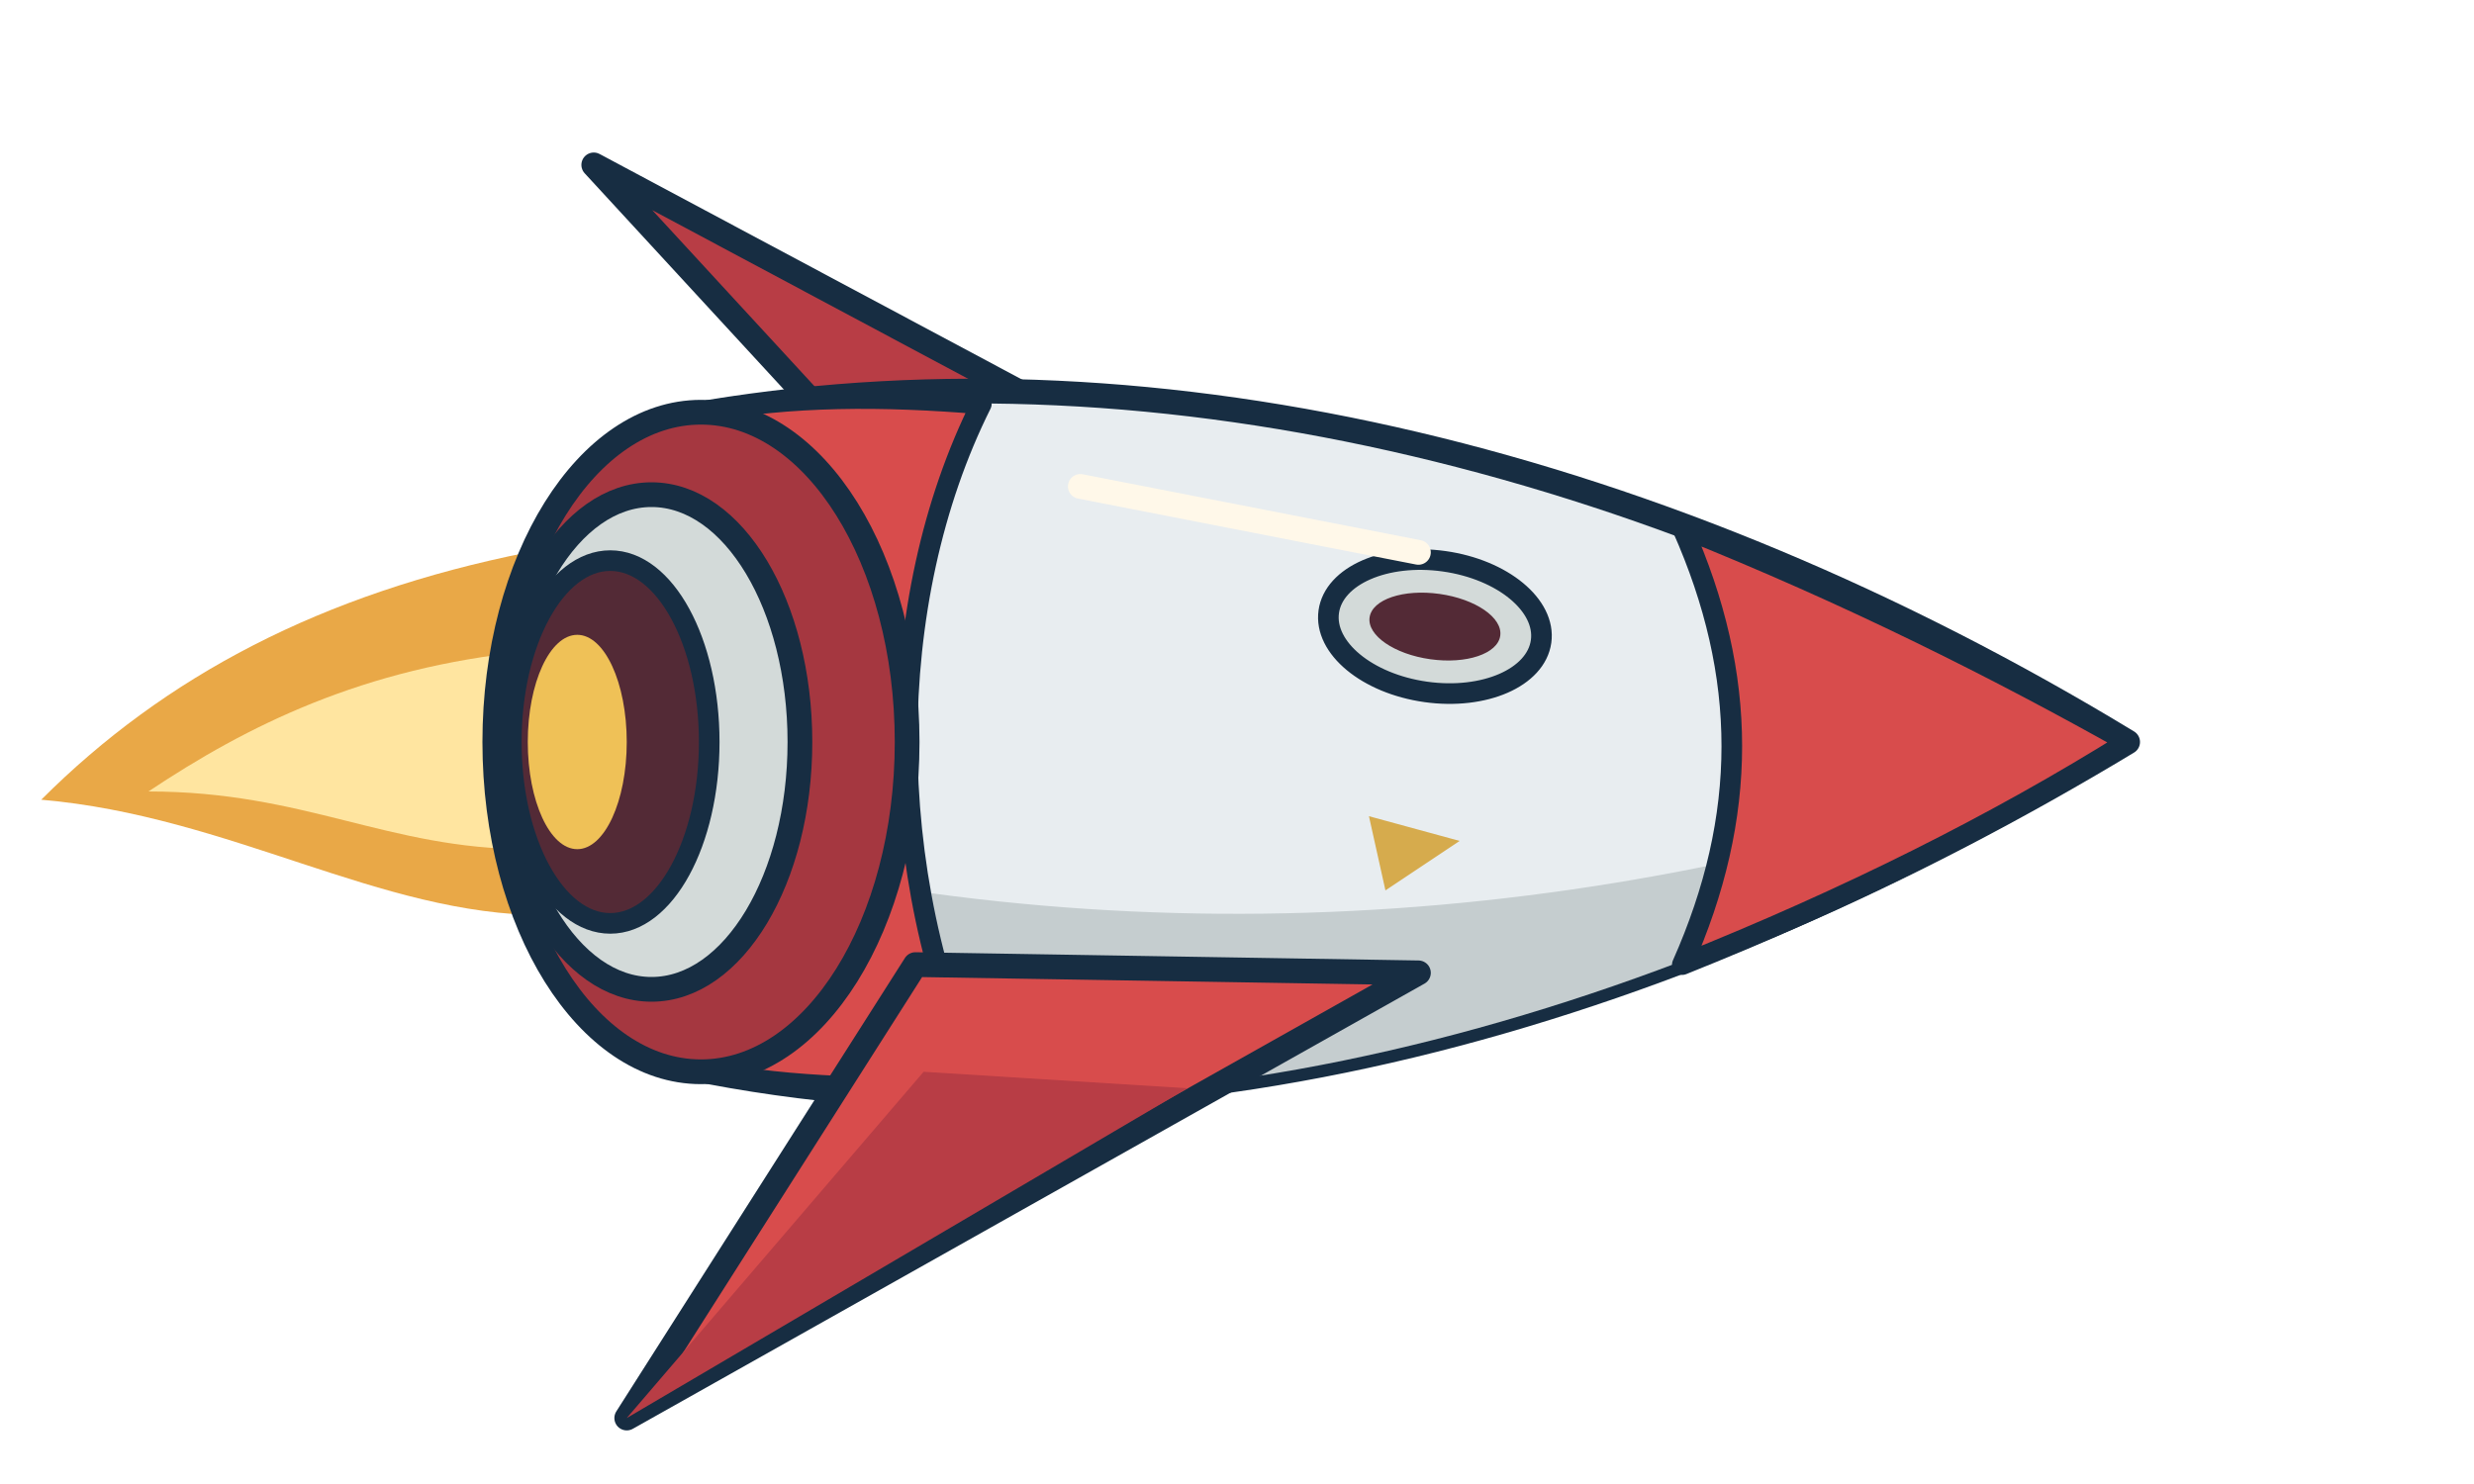
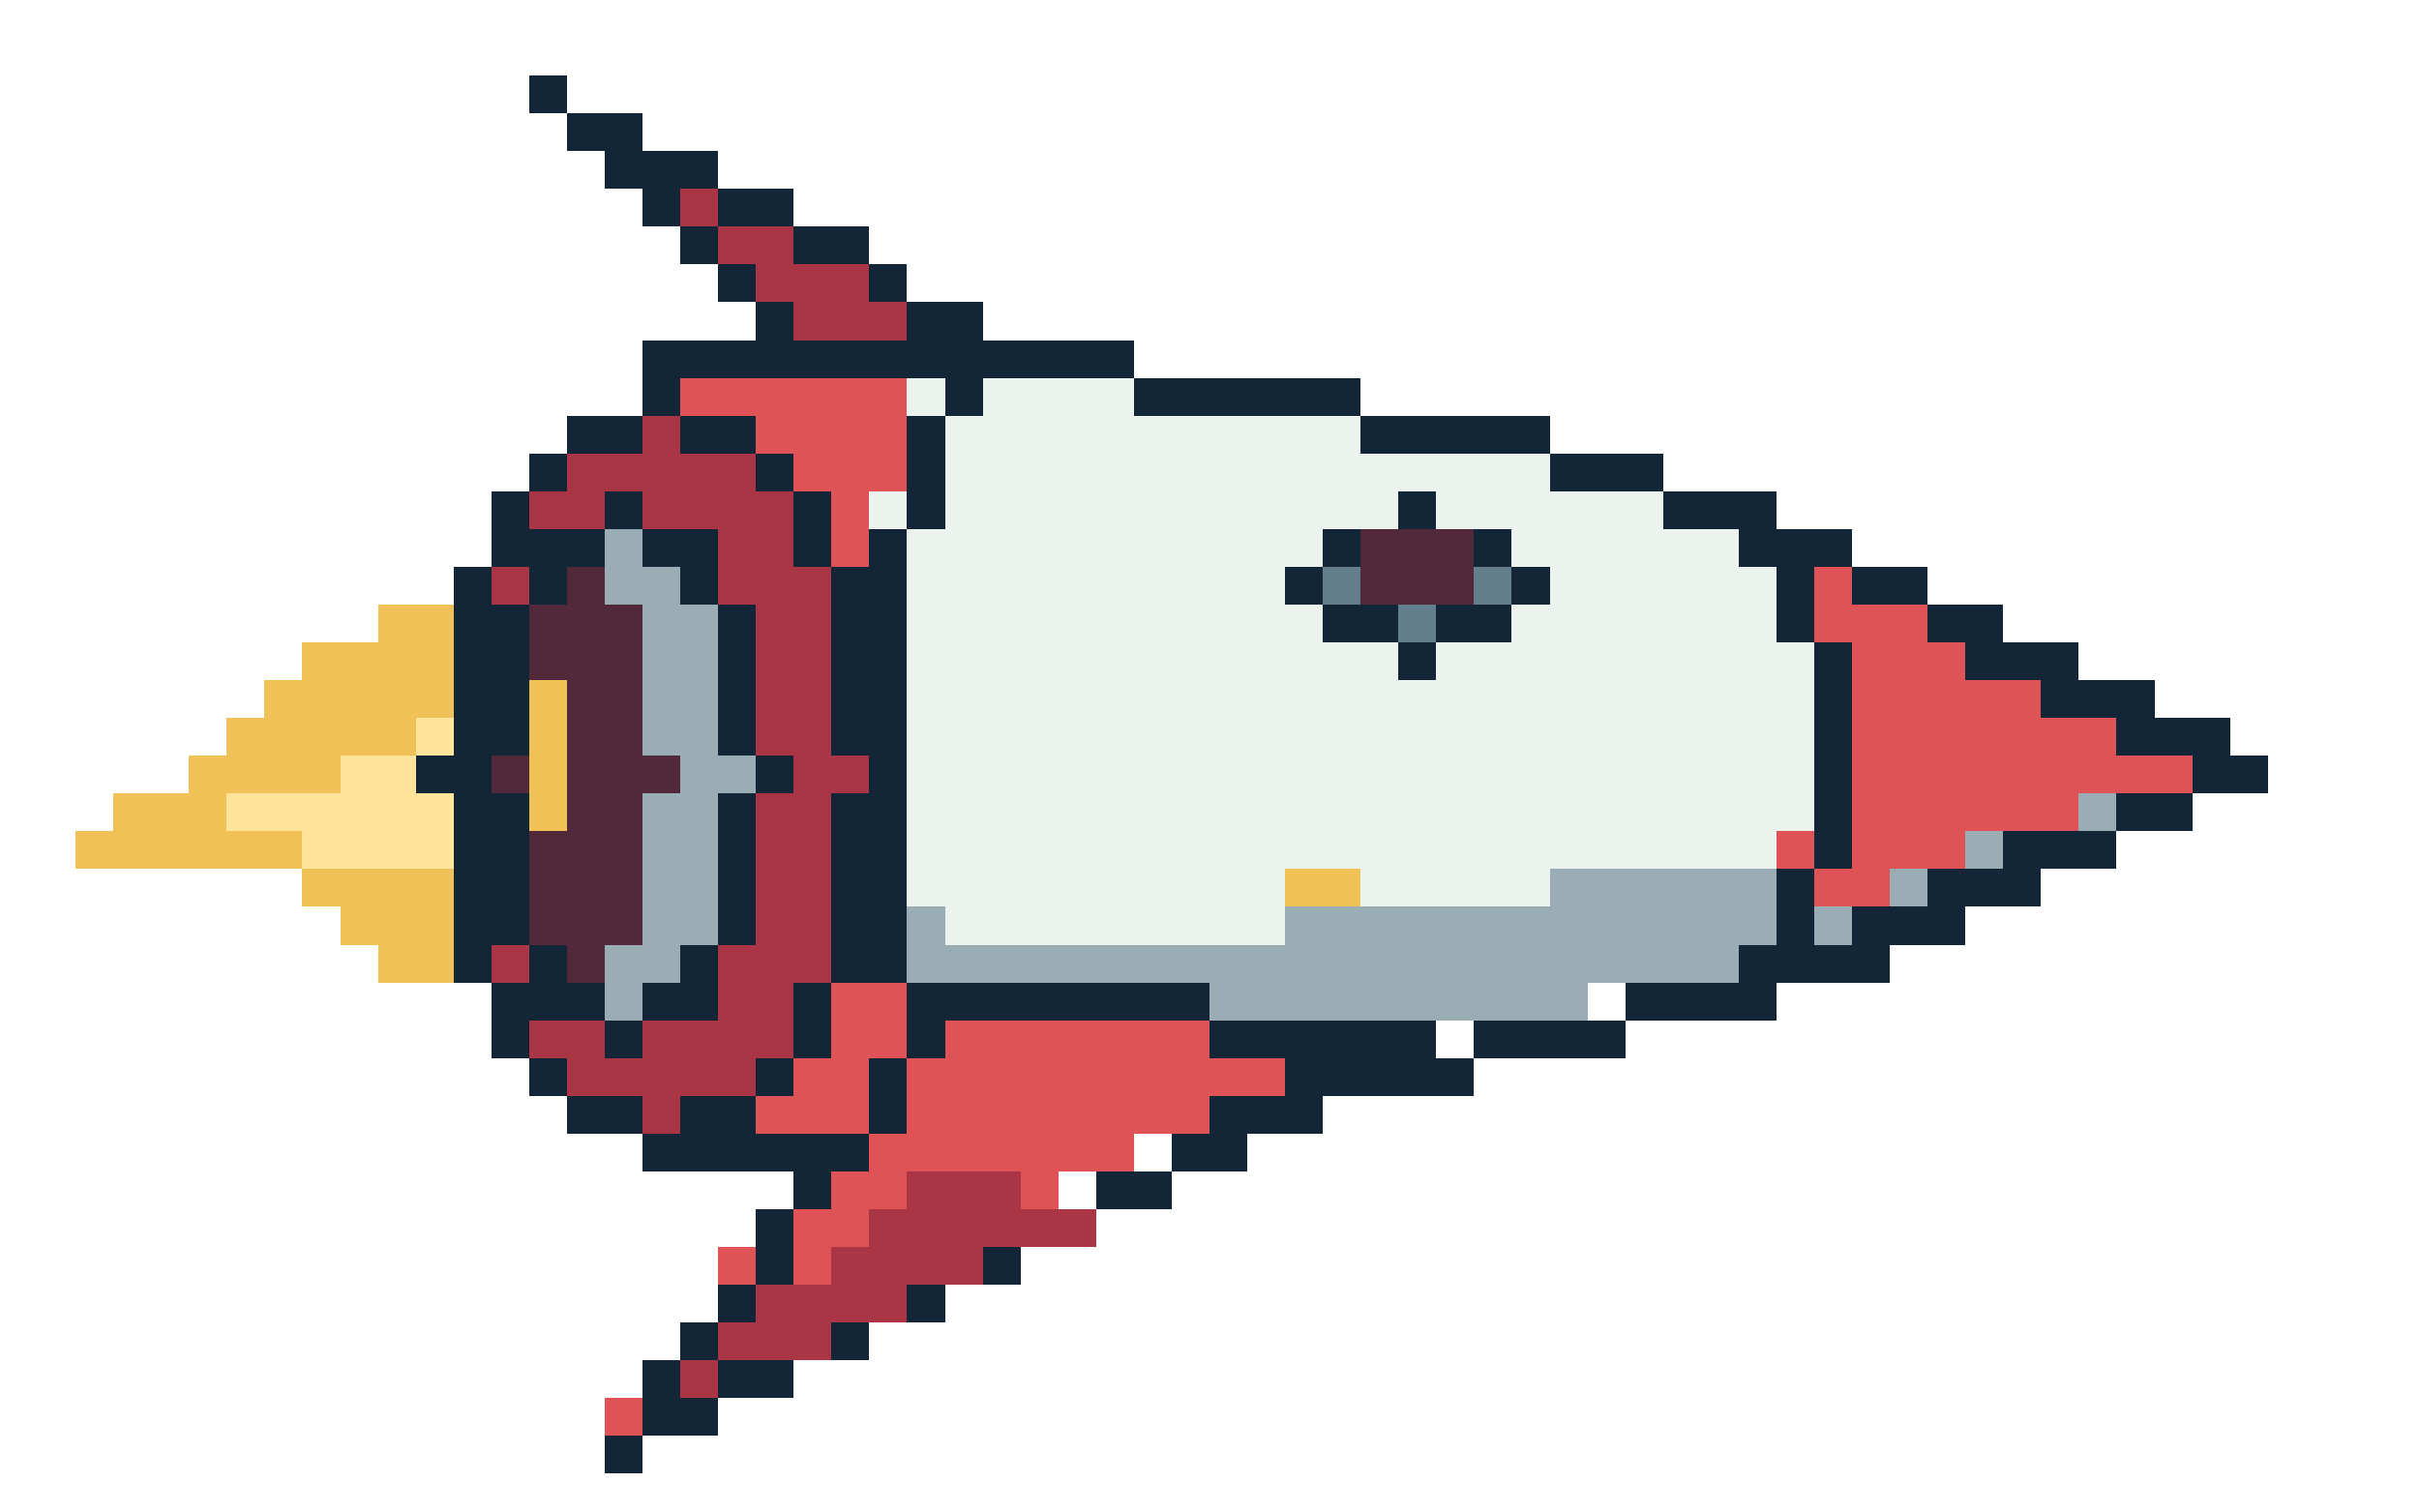
- <svg xmlns="http://www.w3.org/2000/svg" viewBox="0 -5 300 180" fill="none">
-   <g id="home-rocket" stroke="#172d42" stroke-linecap="round" stroke-linejoin="round">
-     <path d="M64 62C39 67 20 77 5 92c23 2 41 14 61 14Z" fill="#e9a847" stroke="none" />
-     <path d="M64 74C44 76 30 83 18 91c19 0 29 7 46 7Z" fill="#ffe5a0" stroke="none" />
-     <path d="m107 53-35-38 88 47Z" fill="#b83d45" stroke-width="3" />
-     <path d="M86 45c55-9 116 6 172 40-53 32-114 51-172 40Z" fill="#e8edf0" stroke-width="3" />
-     <path d="M89 99c57 13 115 7 169-14-53 32-114 51-172 40Z" fill="#c5cdcf" stroke="none" />
-     <path d="M204 59c20 8 38 17 54 26-16 10-34 19-54 27 8-18 8-35 0-53Z" fill="#d84c4c" stroke-width="2.5" />
-     <path d="M85 45c11-2 22-2 34-1-12 24-12 57 0 83-12 0-23 0-33-2Z" fill="#d84c4c" stroke-width="2.5" />
-     <ellipse cx="85" cy="85" rx="25" ry="40" fill="#a53740" stroke-width="3" />
-     <ellipse cx="79" cy="85" rx="18" ry="30" fill="#d3dad9" stroke-width="3" />
-     <ellipse cx="74" cy="85" rx="12" ry="22" fill="#532a36" stroke-width="2.5" />
-     <ellipse cx="70" cy="85" rx="6" ry="13" fill="#efc157" stroke="none" />
-     <path d="m111 112-35 55 96-54Z" fill="#d84c4c" stroke-width="3" />
-     <path d="m112 125-36 42 68-40Z" fill="#b83d45" stroke="none" />
-     <ellipse cx="174" cy="71" rx="13" ry="8" transform="rotate(8 174 71)" fill="#d3dad9" stroke-width="2.5" />
-     <ellipse cx="174" cy="71" rx="8" ry="4" transform="rotate(8 174 71)" fill="#532a36" stroke="none" />
-     <path d="m166 94 11 3-9 6Z" fill="#d6ab4d" stroke="none" />
-     <path d="m131 54 41 8" stroke="#fff8e9" stroke-width="3" />
-   </g>
+ <svg xmlns="http://www.w3.org/2000/svg" viewBox="0 0 64 40" shape-rendering="crispEdges">
+   <rect x="14" y="2" width="1" height="1" fill="#122638" />
+   <rect x="15" y="3" width="2" height="1" fill="#122638" />
+   <rect x="16" y="4" width="3" height="1" fill="#122638" />
+   <rect x="17" y="5" width="1" height="1" fill="#122638" />
+   <rect x="18" y="5" width="1" height="1" fill="#a93545" />
+   <rect x="19" y="5" width="2" height="1" fill="#122638" />
+   <rect x="18" y="6" width="1" height="1" fill="#122638" />
+   <rect x="19" y="6" width="2" height="1" fill="#a93545" />
+   <rect x="21" y="6" width="2" height="1" fill="#122638" />
+   <rect x="19" y="7" width="1" height="1" fill="#122638" />
+   <rect x="20" y="7" width="3" height="1" fill="#a93545" />
+   <rect x="23" y="7" width="1" height="1" fill="#122638" />
+   <rect x="20" y="8" width="1" height="1" fill="#122638" />
+   <rect x="21" y="8" width="3" height="1" fill="#a93545" />
+   <rect x="24" y="8" width="2" height="1" fill="#122638" />
+   <rect x="17" y="9" width="13" height="1" fill="#122638" />
+   <rect x="17" y="10" width="1" height="1" fill="#122638" />
+   <rect x="18" y="10" width="6" height="1" fill="#df5357" />
+   <rect x="24" y="10" width="1" height="1" fill="#ecf2ed" />
+   <rect x="25" y="10" width="1" height="1" fill="#122638" />
+   <rect x="26" y="10" width="4" height="1" fill="#ecf2ed" />
+   <rect x="30" y="10" width="6" height="1" fill="#122638" />
+   <rect x="15" y="11" width="2" height="1" fill="#122638" />
+   <rect x="17" y="11" width="1" height="1" fill="#a93545" />
+   <rect x="18" y="11" width="2" height="1" fill="#122638" />
+   <rect x="20" y="11" width="4" height="1" fill="#df5357" />
+   <rect x="24" y="11" width="1" height="1" fill="#122638" />
+   <rect x="25" y="11" width="11" height="1" fill="#ecf2ed" />
+   <rect x="36" y="11" width="5" height="1" fill="#122638" />
+   <rect x="14" y="12" width="1" height="1" fill="#122638" />
+   <rect x="15" y="12" width="5" height="1" fill="#a93545" />
+   <rect x="20" y="12" width="1" height="1" fill="#122638" />
+   <rect x="21" y="12" width="3" height="1" fill="#df5357" />
+   <rect x="24" y="12" width="1" height="1" fill="#122638" />
+   <rect x="25" y="12" width="16" height="1" fill="#ecf2ed" />
+   <rect x="41" y="12" width="3" height="1" fill="#122638" />
+   <rect x="13" y="13" width="1" height="1" fill="#122638" />
+   <rect x="14" y="13" width="2" height="1" fill="#a93545" />
+   <rect x="16" y="13" width="1" height="1" fill="#122638" />
+   <rect x="17" y="13" width="4" height="1" fill="#a93545" />
+   <rect x="21" y="13" width="1" height="1" fill="#122638" />
+   <rect x="22" y="13" width="1" height="1" fill="#df5357" />
+   <rect x="23" y="13" width="1" height="1" fill="#ecf2ed" />
+   <rect x="24" y="13" width="1" height="1" fill="#122638" />
+   <rect x="25" y="13" width="12" height="1" fill="#ecf2ed" />
+   <rect x="37" y="13" width="1" height="1" fill="#122638" />
+   <rect x="38" y="13" width="6" height="1" fill="#ecf2ed" />
+   <rect x="44" y="13" width="3" height="1" fill="#122638" />
+   <rect x="13" y="14" width="3" height="1" fill="#122638" />
+   <rect x="16" y="14" width="1" height="1" fill="#9aadb4" />
+   <rect x="17" y="14" width="2" height="1" fill="#122638" />
+   <rect x="19" y="14" width="2" height="1" fill="#a93545" />
+   <rect x="21" y="14" width="1" height="1" fill="#122638" />
+   <rect x="22" y="14" width="1" height="1" fill="#df5357" />
+   <rect x="23" y="14" width="1" height="1" fill="#122638" />
+   <rect x="24" y="14" width="11" height="1" fill="#ecf2ed" />
+   <rect x="35" y="14" width="1" height="1" fill="#122638" />
+   <rect x="36" y="14" width="3" height="1" fill="#52283b" />
+   <rect x="39" y="14" width="1" height="1" fill="#122638" />
+   <rect x="40" y="14" width="6" height="1" fill="#ecf2ed" />
+   <rect x="46" y="14" width="3" height="1" fill="#122638" />
+   <rect x="12" y="15" width="1" height="1" fill="#122638" />
+   <rect x="13" y="15" width="1" height="1" fill="#a93545" />
+   <rect x="14" y="15" width="1" height="1" fill="#122638" />
+   <rect x="15" y="15" width="1" height="1" fill="#52283b" />
+   <rect x="16" y="15" width="2" height="1" fill="#9aadb4" />
+   <rect x="18" y="15" width="1" height="1" fill="#122638" />
+   <rect x="19" y="15" width="3" height="1" fill="#a93545" />
+   <rect x="22" y="15" width="2" height="1" fill="#122638" />
+   <rect x="24" y="15" width="10" height="1" fill="#ecf2ed" />
+   <rect x="34" y="15" width="1" height="1" fill="#122638" />
+   <rect x="35" y="15" width="1" height="1" fill="#637e8d" />
+   <rect x="36" y="15" width="3" height="1" fill="#52283b" />
+   <rect x="39" y="15" width="1" height="1" fill="#637e8d" />
+   <rect x="40" y="15" width="1" height="1" fill="#122638" />
+   <rect x="41" y="15" width="6" height="1" fill="#ecf2ed" />
+   <rect x="47" y="15" width="1" height="1" fill="#122638" />
+   <rect x="48" y="15" width="1" height="1" fill="#df5357" />
+   <rect x="49" y="15" width="2" height="1" fill="#122638" />
+   <rect x="10" y="16" width="2" height="1" fill="#efc157" />
+   <rect x="12" y="16" width="2" height="1" fill="#122638" />
+   <rect x="14" y="16" width="3" height="1" fill="#52283b" />
+   <rect x="17" y="16" width="2" height="1" fill="#9aadb4" />
+   <rect x="19" y="16" width="1" height="1" fill="#122638" />
+   <rect x="20" y="16" width="2" height="1" fill="#a93545" />
+   <rect x="22" y="16" width="2" height="1" fill="#122638" />
+   <rect x="24" y="16" width="11" height="1" fill="#ecf2ed" />
+   <rect x="35" y="16" width="2" height="1" fill="#122638" />
+   <rect x="37" y="16" width="1" height="1" fill="#637e8d" />
+   <rect x="38" y="16" width="2" height="1" fill="#122638" />
+   <rect x="40" y="16" width="7" height="1" fill="#ecf2ed" />
+   <rect x="47" y="16" width="1" height="1" fill="#122638" />
+   <rect x="48" y="16" width="3" height="1" fill="#df5357" />
+   <rect x="51" y="16" width="2" height="1" fill="#122638" />
+   <rect x="8" y="17" width="4" height="1" fill="#efc157" />
+   <rect x="12" y="17" width="2" height="1" fill="#122638" />
+   <rect x="14" y="17" width="3" height="1" fill="#52283b" />
+   <rect x="17" y="17" width="2" height="1" fill="#9aadb4" />
+   <rect x="19" y="17" width="1" height="1" fill="#122638" />
+   <rect x="20" y="17" width="2" height="1" fill="#a93545" />
+   <rect x="22" y="17" width="2" height="1" fill="#122638" />
+   <rect x="24" y="17" width="13" height="1" fill="#ecf2ed" />
+   <rect x="37" y="17" width="1" height="1" fill="#122638" />
+   <rect x="38" y="17" width="10" height="1" fill="#ecf2ed" />
+   <rect x="48" y="17" width="1" height="1" fill="#122638" />
+   <rect x="49" y="17" width="3" height="1" fill="#df5357" />
+   <rect x="52" y="17" width="3" height="1" fill="#122638" />
+   <rect x="7" y="18" width="5" height="1" fill="#efc157" />
+   <rect x="12" y="18" width="2" height="1" fill="#122638" />
+   <rect x="14" y="18" width="1" height="1" fill="#efc157" />
+   <rect x="15" y="18" width="2" height="1" fill="#52283b" />
+   <rect x="17" y="18" width="2" height="1" fill="#9aadb4" />
+   <rect x="19" y="18" width="1" height="1" fill="#122638" />
+   <rect x="20" y="18" width="2" height="1" fill="#a93545" />
+   <rect x="22" y="18" width="2" height="1" fill="#122638" />
+   <rect x="24" y="18" width="24" height="1" fill="#ecf2ed" />
+   <rect x="48" y="18" width="1" height="1" fill="#122638" />
+   <rect x="49" y="18" width="5" height="1" fill="#df5357" />
+   <rect x="54" y="18" width="3" height="1" fill="#122638" />
+   <rect x="6" y="19" width="5" height="1" fill="#efc157" />
+   <rect x="11" y="19" width="1" height="1" fill="#ffe49a" />
+   <rect x="12" y="19" width="2" height="1" fill="#122638" />
+   <rect x="14" y="19" width="1" height="1" fill="#efc157" />
+   <rect x="15" y="19" width="2" height="1" fill="#52283b" />
+   <rect x="17" y="19" width="2" height="1" fill="#9aadb4" />
+   <rect x="19" y="19" width="1" height="1" fill="#122638" />
+   <rect x="20" y="19" width="2" height="1" fill="#a93545" />
+   <rect x="22" y="19" width="2" height="1" fill="#122638" />
+   <rect x="24" y="19" width="24" height="1" fill="#ecf2ed" />
+   <rect x="48" y="19" width="1" height="1" fill="#122638" />
+   <rect x="49" y="19" width="7" height="1" fill="#df5357" />
+   <rect x="56" y="19" width="3" height="1" fill="#122638" />
+   <rect x="5" y="20" width="4" height="1" fill="#efc157" />
+   <rect x="9" y="20" width="2" height="1" fill="#ffe49a" />
+   <rect x="11" y="20" width="2" height="1" fill="#122638" />
+   <rect x="13" y="20" width="1" height="1" fill="#52283b" />
+   <rect x="14" y="20" width="1" height="1" fill="#efc157" />
+   <rect x="15" y="20" width="3" height="1" fill="#52283b" />
+   <rect x="18" y="20" width="2" height="1" fill="#9aadb4" />
+   <rect x="20" y="20" width="1" height="1" fill="#122638" />
+   <rect x="21" y="20" width="2" height="1" fill="#a93545" />
+   <rect x="23" y="20" width="1" height="1" fill="#122638" />
+   <rect x="24" y="20" width="24" height="1" fill="#ecf2ed" />
+   <rect x="48" y="20" width="1" height="1" fill="#122638" />
+   <rect x="49" y="20" width="9" height="1" fill="#df5357" />
+   <rect x="58" y="20" width="2" height="1" fill="#122638" />
+   <rect x="3" y="21" width="3" height="1" fill="#efc157" />
+   <rect x="6" y="21" width="6" height="1" fill="#ffe49a" />
+   <rect x="12" y="21" width="2" height="1" fill="#122638" />
+   <rect x="14" y="21" width="1" height="1" fill="#efc157" />
+   <rect x="15" y="21" width="2" height="1" fill="#52283b" />
+   <rect x="17" y="21" width="2" height="1" fill="#9aadb4" />
+   <rect x="19" y="21" width="1" height="1" fill="#122638" />
+   <rect x="20" y="21" width="2" height="1" fill="#a93545" />
+   <rect x="22" y="21" width="2" height="1" fill="#122638" />
+   <rect x="24" y="21" width="24" height="1" fill="#ecf2ed" />
+   <rect x="48" y="21" width="1" height="1" fill="#122638" />
+   <rect x="49" y="21" width="6" height="1" fill="#df5357" />
+   <rect x="55" y="21" width="1" height="1" fill="#9aadb4" />
+   <rect x="56" y="21" width="2" height="1" fill="#122638" />
+   <rect x="2" y="22" width="6" height="1" fill="#efc157" />
+   <rect x="8" y="22" width="4" height="1" fill="#ffe49a" />
+   <rect x="12" y="22" width="2" height="1" fill="#122638" />
+   <rect x="14" y="22" width="3" height="1" fill="#52283b" />
+   <rect x="17" y="22" width="2" height="1" fill="#9aadb4" />
+   <rect x="19" y="22" width="1" height="1" fill="#122638" />
+   <rect x="20" y="22" width="2" height="1" fill="#a93545" />
+   <rect x="22" y="22" width="2" height="1" fill="#122638" />
+   <rect x="24" y="22" width="23" height="1" fill="#ecf2ed" />
+   <rect x="47" y="22" width="1" height="1" fill="#df5357" />
+   <rect x="48" y="22" width="1" height="1" fill="#122638" />
+   <rect x="49" y="22" width="3" height="1" fill="#df5357" />
+   <rect x="52" y="22" width="1" height="1" fill="#9aadb4" />
+   <rect x="53" y="22" width="3" height="1" fill="#122638" />
+   <rect x="8" y="23" width="4" height="1" fill="#efc157" />
+   <rect x="12" y="23" width="2" height="1" fill="#122638" />
+   <rect x="14" y="23" width="3" height="1" fill="#52283b" />
+   <rect x="17" y="23" width="2" height="1" fill="#9aadb4" />
+   <rect x="19" y="23" width="1" height="1" fill="#122638" />
+   <rect x="20" y="23" width="2" height="1" fill="#a93545" />
+   <rect x="22" y="23" width="2" height="1" fill="#122638" />
+   <rect x="24" y="23" width="10" height="1" fill="#ecf2ed" />
+   <rect x="34" y="23" width="2" height="1" fill="#efc157" />
+   <rect x="36" y="23" width="5" height="1" fill="#ecf2ed" />
+   <rect x="41" y="23" width="6" height="1" fill="#9aadb4" />
+   <rect x="47" y="23" width="1" height="1" fill="#122638" />
+   <rect x="48" y="23" width="2" height="1" fill="#df5357" />
+   <rect x="50" y="23" width="1" height="1" fill="#9aadb4" />
+   <rect x="51" y="23" width="3" height="1" fill="#122638" />
+   <rect x="9" y="24" width="3" height="1" fill="#efc157" />
+   <rect x="12" y="24" width="2" height="1" fill="#122638" />
+   <rect x="14" y="24" width="3" height="1" fill="#52283b" />
+   <rect x="17" y="24" width="2" height="1" fill="#9aadb4" />
+   <rect x="19" y="24" width="1" height="1" fill="#122638" />
+   <rect x="20" y="24" width="2" height="1" fill="#a93545" />
+   <rect x="22" y="24" width="2" height="1" fill="#122638" />
+   <rect x="24" y="24" width="1" height="1" fill="#9aadb4" />
+   <rect x="25" y="24" width="9" height="1" fill="#ecf2ed" />
+   <rect x="34" y="24" width="13" height="1" fill="#9aadb4" />
+   <rect x="47" y="24" width="1" height="1" fill="#122638" />
+   <rect x="48" y="24" width="1" height="1" fill="#9aadb4" />
+   <rect x="49" y="24" width="3" height="1" fill="#122638" />
+   <rect x="10" y="25" width="2" height="1" fill="#efc157" />
+   <rect x="12" y="25" width="1" height="1" fill="#122638" />
+   <rect x="13" y="25" width="1" height="1" fill="#a93545" />
+   <rect x="14" y="25" width="1" height="1" fill="#122638" />
+   <rect x="15" y="25" width="1" height="1" fill="#52283b" />
+   <rect x="16" y="25" width="2" height="1" fill="#9aadb4" />
+   <rect x="18" y="25" width="1" height="1" fill="#122638" />
+   <rect x="19" y="25" width="3" height="1" fill="#a93545" />
+   <rect x="22" y="25" width="2" height="1" fill="#122638" />
+   <rect x="24" y="25" width="22" height="1" fill="#9aadb4" />
+   <rect x="46" y="25" width="4" height="1" fill="#122638" />
+   <rect x="13" y="26" width="3" height="1" fill="#122638" />
+   <rect x="16" y="26" width="1" height="1" fill="#9aadb4" />
+   <rect x="17" y="26" width="2" height="1" fill="#122638" />
+   <rect x="19" y="26" width="2" height="1" fill="#a93545" />
+   <rect x="21" y="26" width="1" height="1" fill="#122638" />
+   <rect x="22" y="26" width="2" height="1" fill="#df5357" />
+   <rect x="24" y="26" width="8" height="1" fill="#122638" />
+   <rect x="32" y="26" width="10" height="1" fill="#9aadb4" />
+   <rect x="43" y="26" width="4" height="1" fill="#122638" />
+   <rect x="13" y="27" width="1" height="1" fill="#122638" />
+   <rect x="14" y="27" width="2" height="1" fill="#a93545" />
+   <rect x="16" y="27" width="1" height="1" fill="#122638" />
+   <rect x="17" y="27" width="4" height="1" fill="#a93545" />
+   <rect x="21" y="27" width="1" height="1" fill="#122638" />
+   <rect x="22" y="27" width="2" height="1" fill="#df5357" />
+   <rect x="24" y="27" width="1" height="1" fill="#122638" />
+   <rect x="25" y="27" width="7" height="1" fill="#df5357" />
+   <rect x="32" y="27" width="6" height="1" fill="#122638" />
+   <rect x="39" y="27" width="4" height="1" fill="#122638" />
+   <rect x="14" y="28" width="1" height="1" fill="#122638" />
+   <rect x="15" y="28" width="5" height="1" fill="#a93545" />
+   <rect x="20" y="28" width="1" height="1" fill="#122638" />
+   <rect x="21" y="28" width="2" height="1" fill="#df5357" />
+   <rect x="23" y="28" width="1" height="1" fill="#122638" />
+   <rect x="24" y="28" width="10" height="1" fill="#df5357" />
+   <rect x="34" y="28" width="5" height="1" fill="#122638" />
+   <rect x="15" y="29" width="2" height="1" fill="#122638" />
+   <rect x="17" y="29" width="1" height="1" fill="#a93545" />
+   <rect x="18" y="29" width="2" height="1" fill="#122638" />
+   <rect x="20" y="29" width="3" height="1" fill="#df5357" />
+   <rect x="23" y="29" width="1" height="1" fill="#122638" />
+   <rect x="24" y="29" width="8" height="1" fill="#df5357" />
+   <rect x="32" y="29" width="3" height="1" fill="#122638" />
+   <rect x="17" y="30" width="6" height="1" fill="#122638" />
+   <rect x="23" y="30" width="7" height="1" fill="#df5357" />
+   <rect x="31" y="30" width="2" height="1" fill="#122638" />
+   <rect x="21" y="31" width="1" height="1" fill="#122638" />
+   <rect x="22" y="31" width="2" height="1" fill="#df5357" />
+   <rect x="24" y="31" width="3" height="1" fill="#a93545" />
+   <rect x="27" y="31" width="1" height="1" fill="#df5357" />
+   <rect x="29" y="31" width="2" height="1" fill="#122638" />
+   <rect x="20" y="32" width="1" height="1" fill="#122638" />
+   <rect x="21" y="32" width="2" height="1" fill="#df5357" />
+   <rect x="23" y="32" width="6" height="1" fill="#a93545" />
+   <rect x="19" y="33" width="1" height="1" fill="#df5357" />
+   <rect x="20" y="33" width="1" height="1" fill="#122638" />
+   <rect x="21" y="33" width="1" height="1" fill="#df5357" />
+   <rect x="22" y="33" width="4" height="1" fill="#a93545" />
+   <rect x="26" y="33" width="1" height="1" fill="#122638" />
+   <rect x="19" y="34" width="1" height="1" fill="#122638" />
+   <rect x="20" y="34" width="4" height="1" fill="#a93545" />
+   <rect x="24" y="34" width="1" height="1" fill="#122638" />
+   <rect x="18" y="35" width="1" height="1" fill="#122638" />
+   <rect x="19" y="35" width="3" height="1" fill="#a93545" />
+   <rect x="22" y="35" width="1" height="1" fill="#122638" />
+   <rect x="17" y="36" width="1" height="1" fill="#122638" />
+   <rect x="18" y="36" width="1" height="1" fill="#a93545" />
+   <rect x="19" y="36" width="2" height="1" fill="#122638" />
+   <rect x="16" y="37" width="1" height="1" fill="#df5357" />
+   <rect x="17" y="37" width="2" height="1" fill="#122638" />
+   <rect x="16" y="38" width="1" height="1" fill="#122638" />
</svg>
